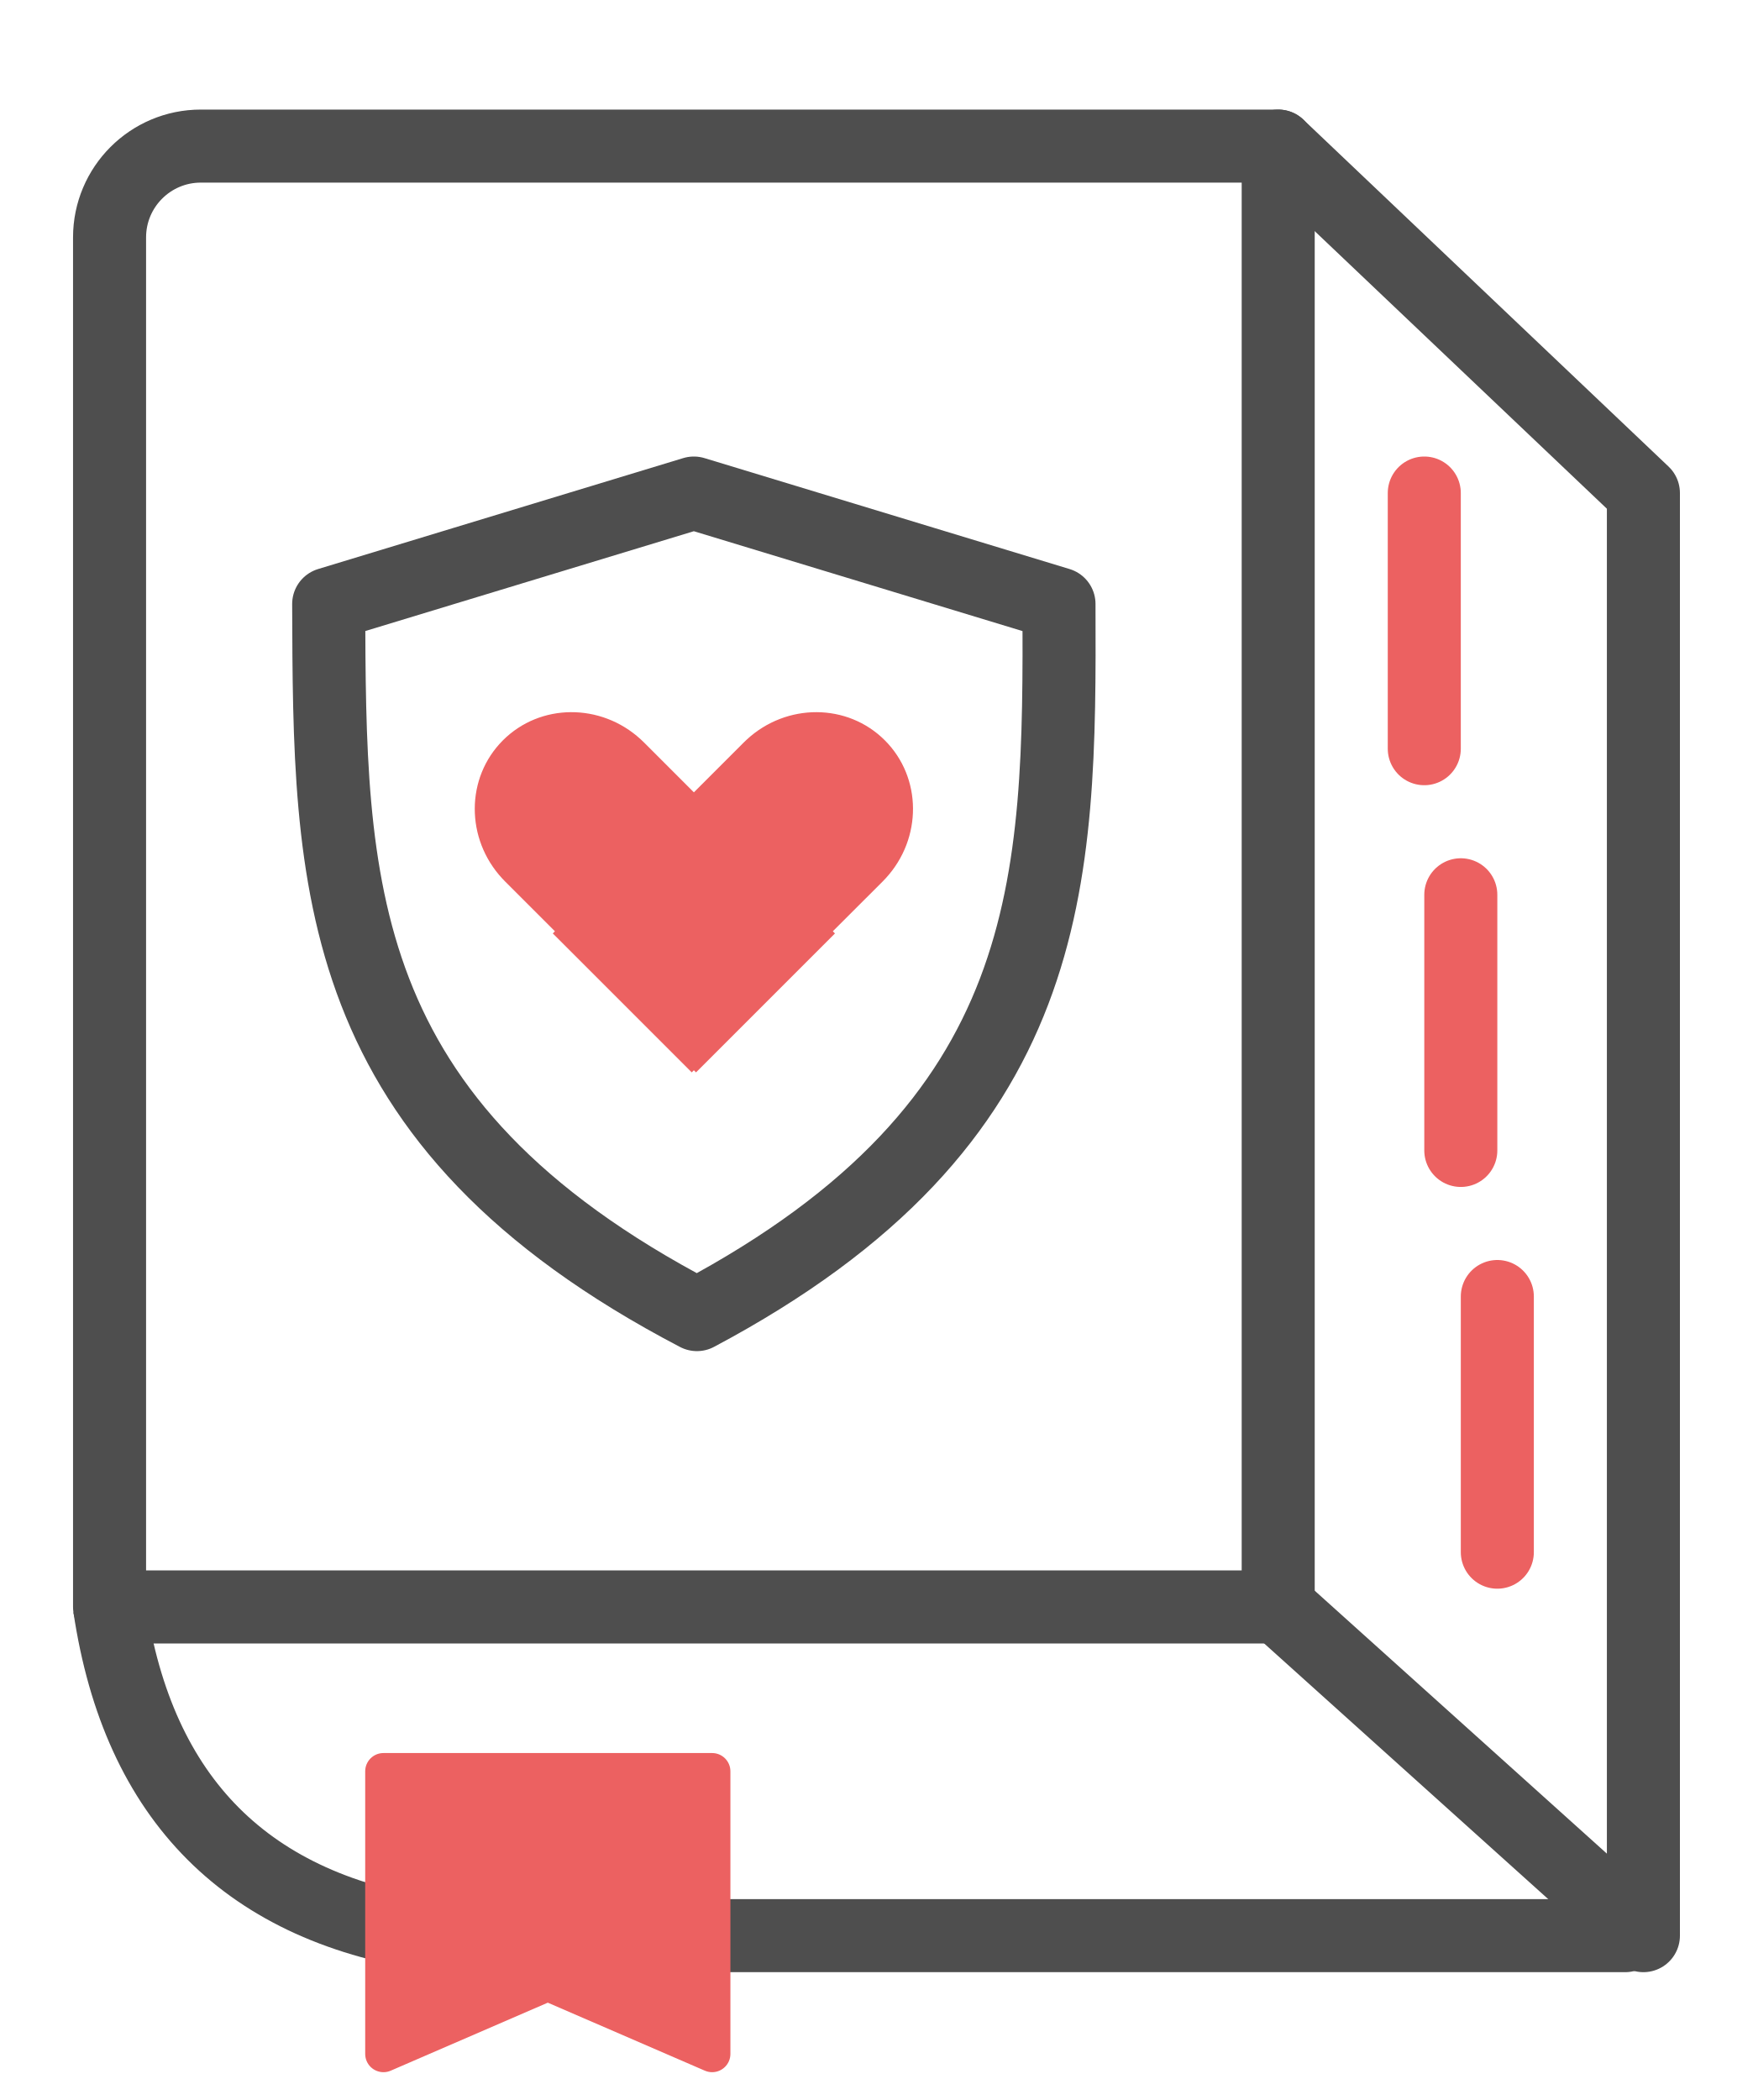
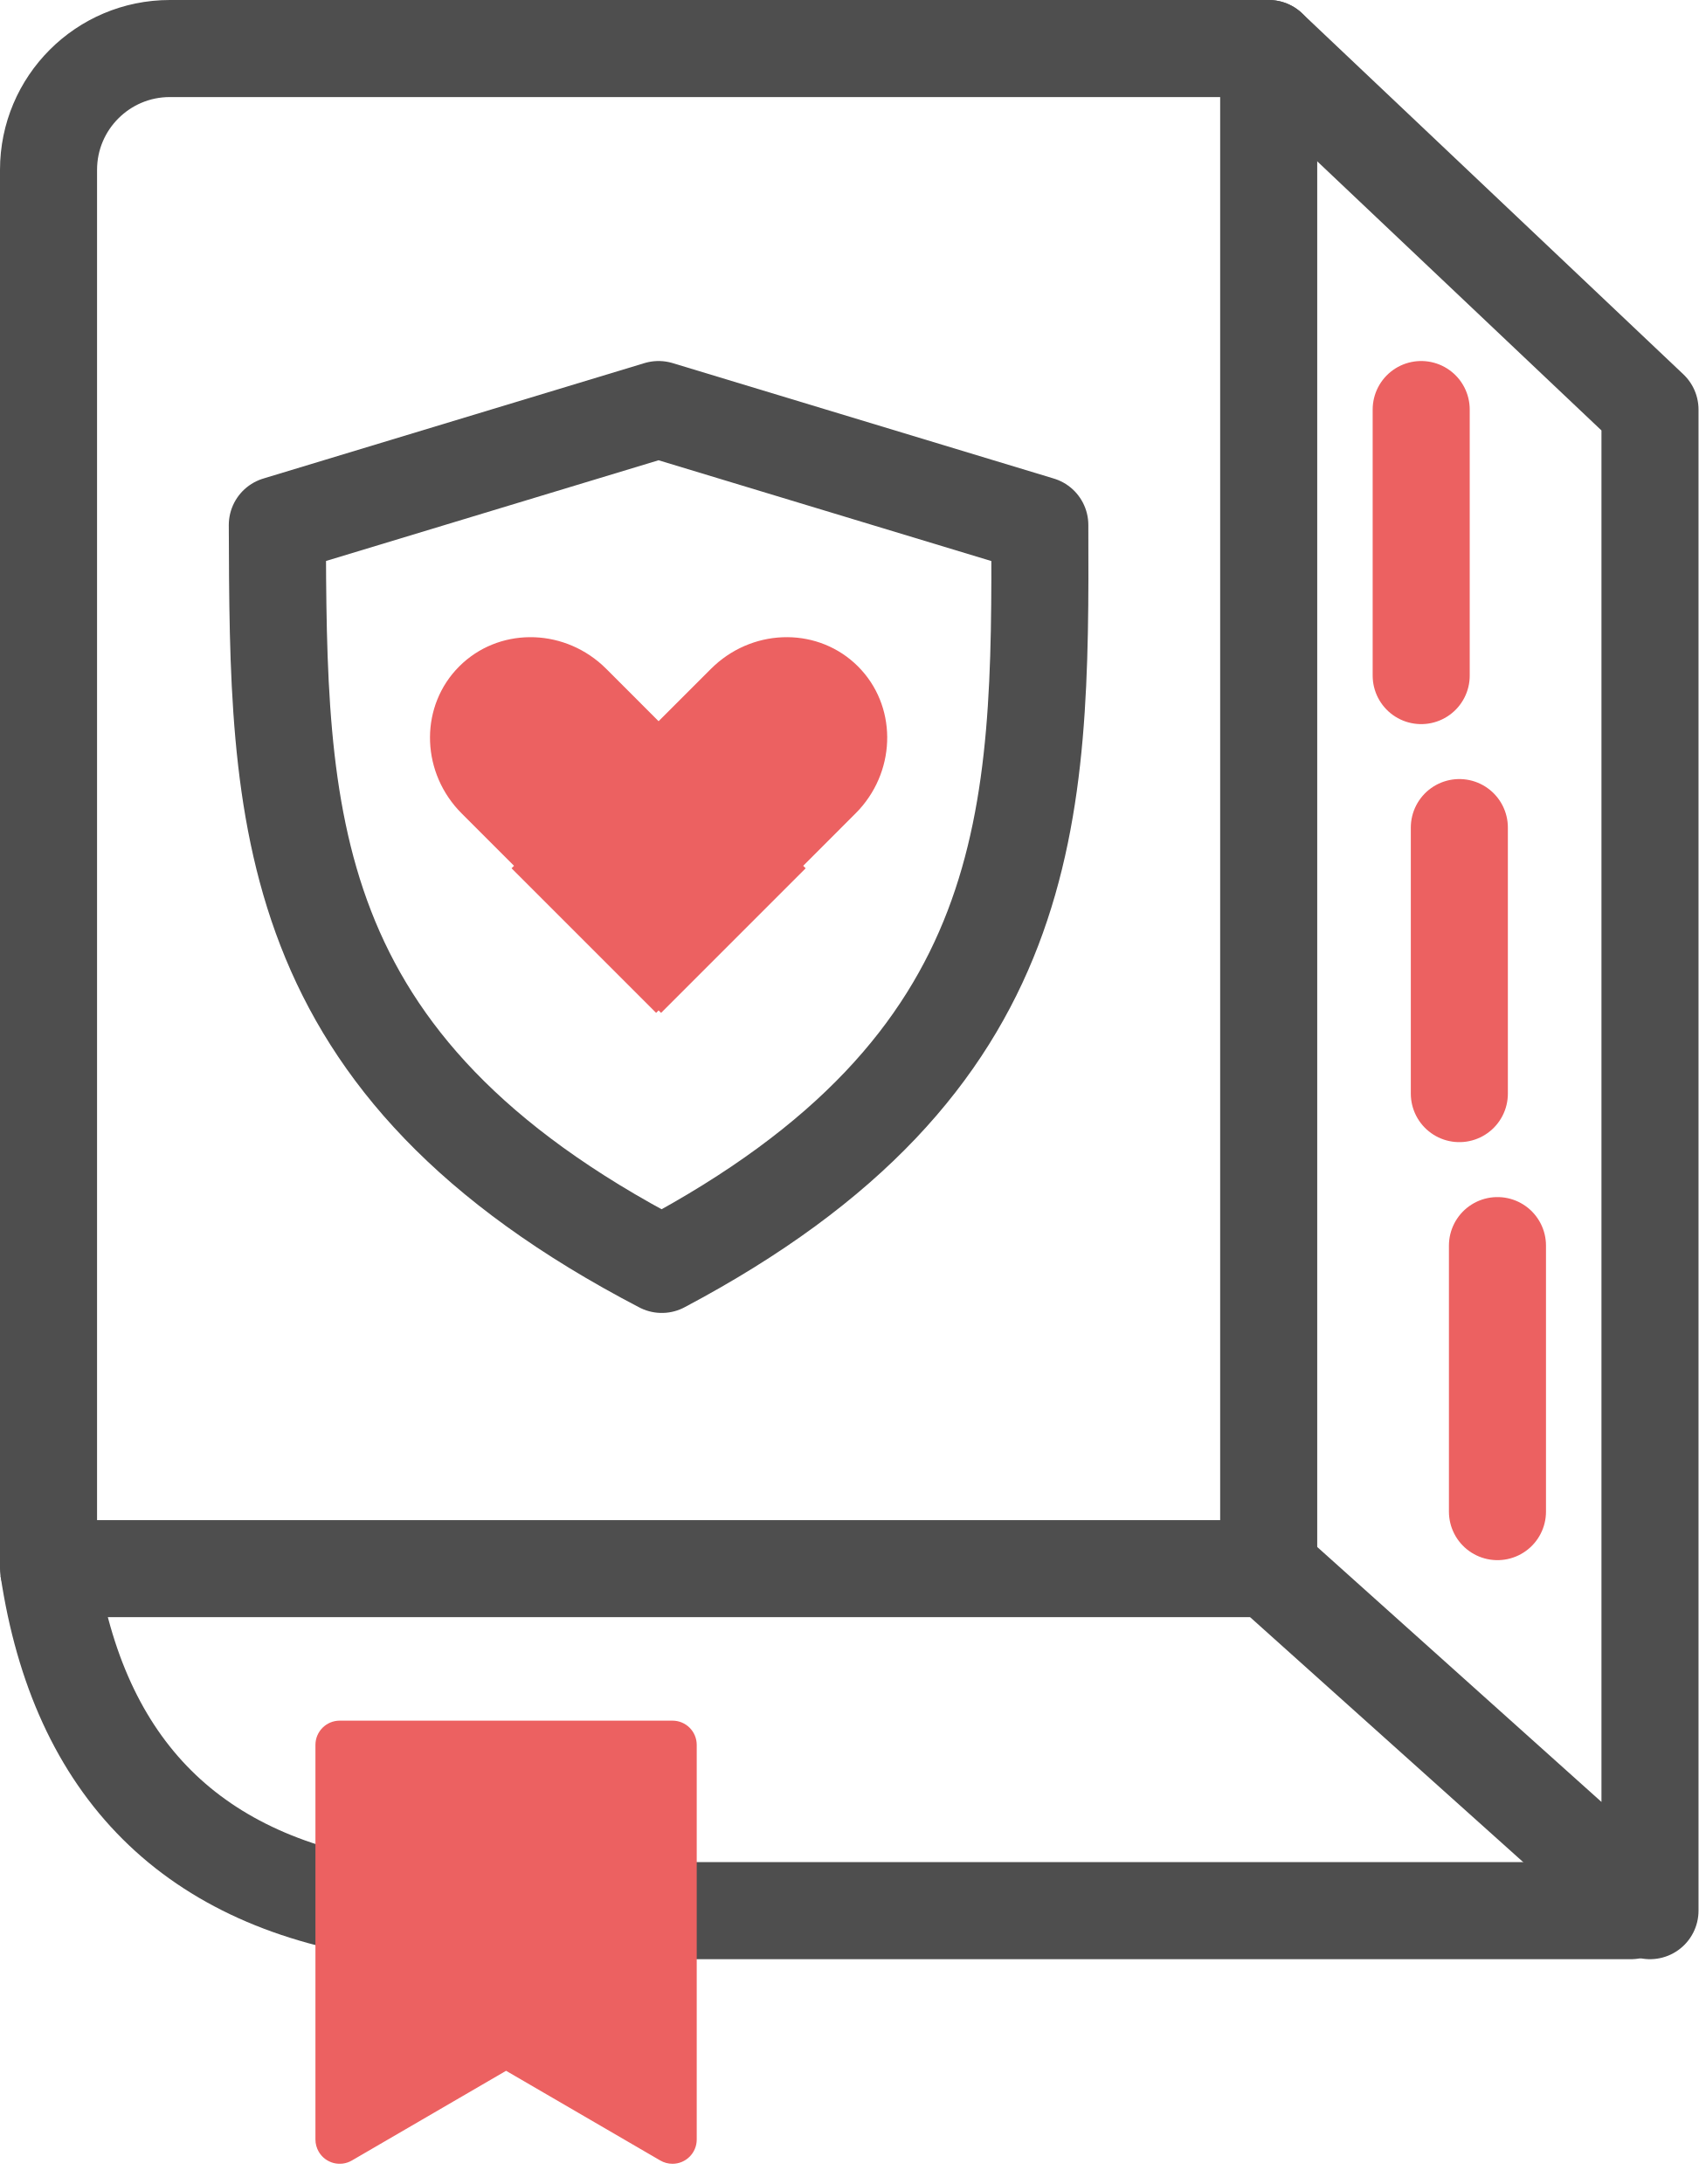
- <svg xmlns="http://www.w3.org/2000/svg" width="96px" height="115px" viewBox="0 0 96 115" version="1.1">
-   <g id="Artboard-Copy" stroke="none" stroke-width="1" fill="none" fill-rule="evenodd">
-     <g id="Group" transform="translate(6, 8)">
-       <path d="M5,0 L64,0 L64,0 L64,80 L0,80 L0,5 C-3.38176876e-16,2.239 2.239,5.07265313e-16 5,0 Z" id="Rectangle" stroke="#4E4E4E" stroke-width="4" stroke-linejoin="round" />
-       <path d="M83,98 L18,98" id="Line-2" stroke="#4E4E4E" stroke-width="4" stroke-linecap="round" stroke-linejoin="round" />
-       <polyline id="Line" stroke="#4E4E4E" stroke-width="4" stroke-linecap="round" stroke-linejoin="round" points="64 0 84 19 84 98 64 80" />
-       <path d="M18,80 C16.564,90.425 10.564,96.425 0,98 L0,98" id="Path" stroke="#4E4E4E" stroke-width="4" transform="translate(9, 89) rotate(-270) translate(-9, -89) " />
-       <path d="M31.998,19 C18.666,23.05 12,25.076 12,25.076 C12.055,40.329 12,53.454 32.167,63.99 C51.995,53.454 52.05,40.304 51.995,25.076 C51.995,25.076 45.329,23.05 31.998,19 Z" id="Path-2" stroke="#4E4E4E" stroke-width="4" stroke-linejoin="round" />
-       <path d="M42.458,32.542 C44.501,34.585 44.508,37.912 42.516,40.085 L42.341,40.269 L39.609,42.999 L39.726,43.117 L32.117,50.726 L32,50.609 L31.883,50.726 L24.274,43.117 L24.39,42.999 L21.659,40.269 L21.505,40.108 C19.492,37.935 19.492,34.592 21.542,32.542 C23.585,30.499 26.912,30.492 29.085,32.484 L29.269,32.659 L32,35.39 L34.731,32.659 L34.892,32.505 C37.065,30.492 40.408,30.492 42.458,32.542 Z" id="Combined-Shape" fill="#EC6161" />
-       <path d="M72,19 L72,33" id="Line-4" stroke="#EC6161" stroke-width="4" stroke-linecap="round" />
-       <path d="M74,41 L74,55" id="Line-4-Copy" stroke="#EC6161" stroke-width="4" stroke-linecap="round" />
-       <path d="M76,63 L76,77" id="Line-4-Copy-2" stroke="#EC6161" stroke-width="4" stroke-linecap="round" />
-       <path d="M15,88 L33,88 C33.552,88 34,88.448 34,89 L34,104.477 C34,105.03 33.552,105.477 33,105.477 C32.863,105.477 32.728,105.449 32.603,105.395 L24,101.67 L24,101.67 L15.397,105.395 C14.891,105.614 14.302,105.381 14.082,104.875 C14.028,104.749 14,104.614 14,104.477 L14,89 C14,88.448 14.448,88 15,88 Z" id="Rectangle" fill="#EC6161" />
+ <svg xmlns="http://www.w3.org/2000/svg" width="70px" height="90px" viewBox="0 0 70 90" version="1.1">
+   <g id="Page-1" stroke="none" stroke-width="1" fill="none" fill-rule="evenodd">
+     <g id="Artboard" transform="translate(-191, -133)">
+       <g id="Group" transform="translate(193, 135)">
+         <path d="M5,0 L50.286,0 L50.286,0 L50.286,62.642 L0,62.642 L0,5 C-3.38176876e-16,2.239 2.239,5.07265313e-16 5,0 Z" id="Rectangle" stroke="#4E4E4E" stroke-width="4" stroke-linejoin="round" />
+         <path d="M65.214,76.736 L14.143,76.736" id="Line-2" stroke="#4E4E4E" stroke-width="4" stroke-linecap="round" stroke-linejoin="round" />
+         <polyline id="Line" stroke="#4E4E4E" stroke-width="4" stroke-linecap="round" stroke-linejoin="round" points="50.286 0 66 14.877 66 76.736 50.286 62.642" />
+         <path d="M14.119,62.617 C12.995,70.808 8.296,75.523 0.024,76.76 L0.024,76.76" id="Path" stroke="#4E4E4E" stroke-width="4" transform="translate(7.071429, 69.68868) rotate(-270) translate(-7.071429, -69.68868) " />
+         <path d="M25.141,14.877 C14.666,18.049 9.429,19.635 9.429,19.635 C9.472,31.579 9.429,41.855 25.274,50.105 C40.853,41.855 40.896,31.559 40.853,19.635 C40.853,19.635 35.616,18.049 25.141,14.877 Z" id="Path-2" stroke="#4E4E4E" stroke-width="4" stroke-linejoin="round" />
+         <path d="M33.36,25.462 C34.952,27.054 34.96,29.647 33.417,31.355 L33.257,31.522 L31.101,33.679 L31.203,33.781 L25.245,39.739 L25.142,39.637 L25.041,39.739 L19.082,33.781 L19.184,33.679 L17.028,31.522 L16.882,31.37 C15.325,29.662 15.329,27.059 16.926,25.462 C18.518,23.87 21.111,23.861 22.819,25.404 L22.987,25.564 L25.142,27.72 L27.299,25.564 L27.452,25.418 C29.16,23.861 31.763,23.865 33.36,25.462 Z" id="Combined-Shape" fill="#EC6161" />
+         <path d="M56.571,14.877 L56.571,25.84" id="Line-4" stroke="#EC6161" stroke-width="4" stroke-linecap="round" />
+         <path d="M58.143,32.104 L58.143,43.066" id="Line-4-Copy" stroke="#EC6161" stroke-width="4" stroke-linecap="round" />
+         <path d="M59.714,49.33 L59.714,60.292" id="Line-4-Copy-2" stroke="#EC6161" stroke-width="4" stroke-linecap="round" />
+         <path d="M12,68.906 L25.714,68.906 C26.267,68.906 26.714,69.353 26.714,69.906 L26.714,86.167 C26.714,86.719 26.267,87.167 25.714,87.167 C25.538,87.167 25.364,87.12 25.211,87.031 L18.857,83.335 L18.857,83.335 L12.503,87.031 C12.025,87.309 11.413,87.147 11.136,86.67 C11.047,86.517 11,86.344 11,86.167 L11,69.906 C11,69.353 11.448,68.906 12,68.906 Z" id="Rectangle" fill="#EC6161" />
+       </g>
    </g>
  </g>
</svg>
